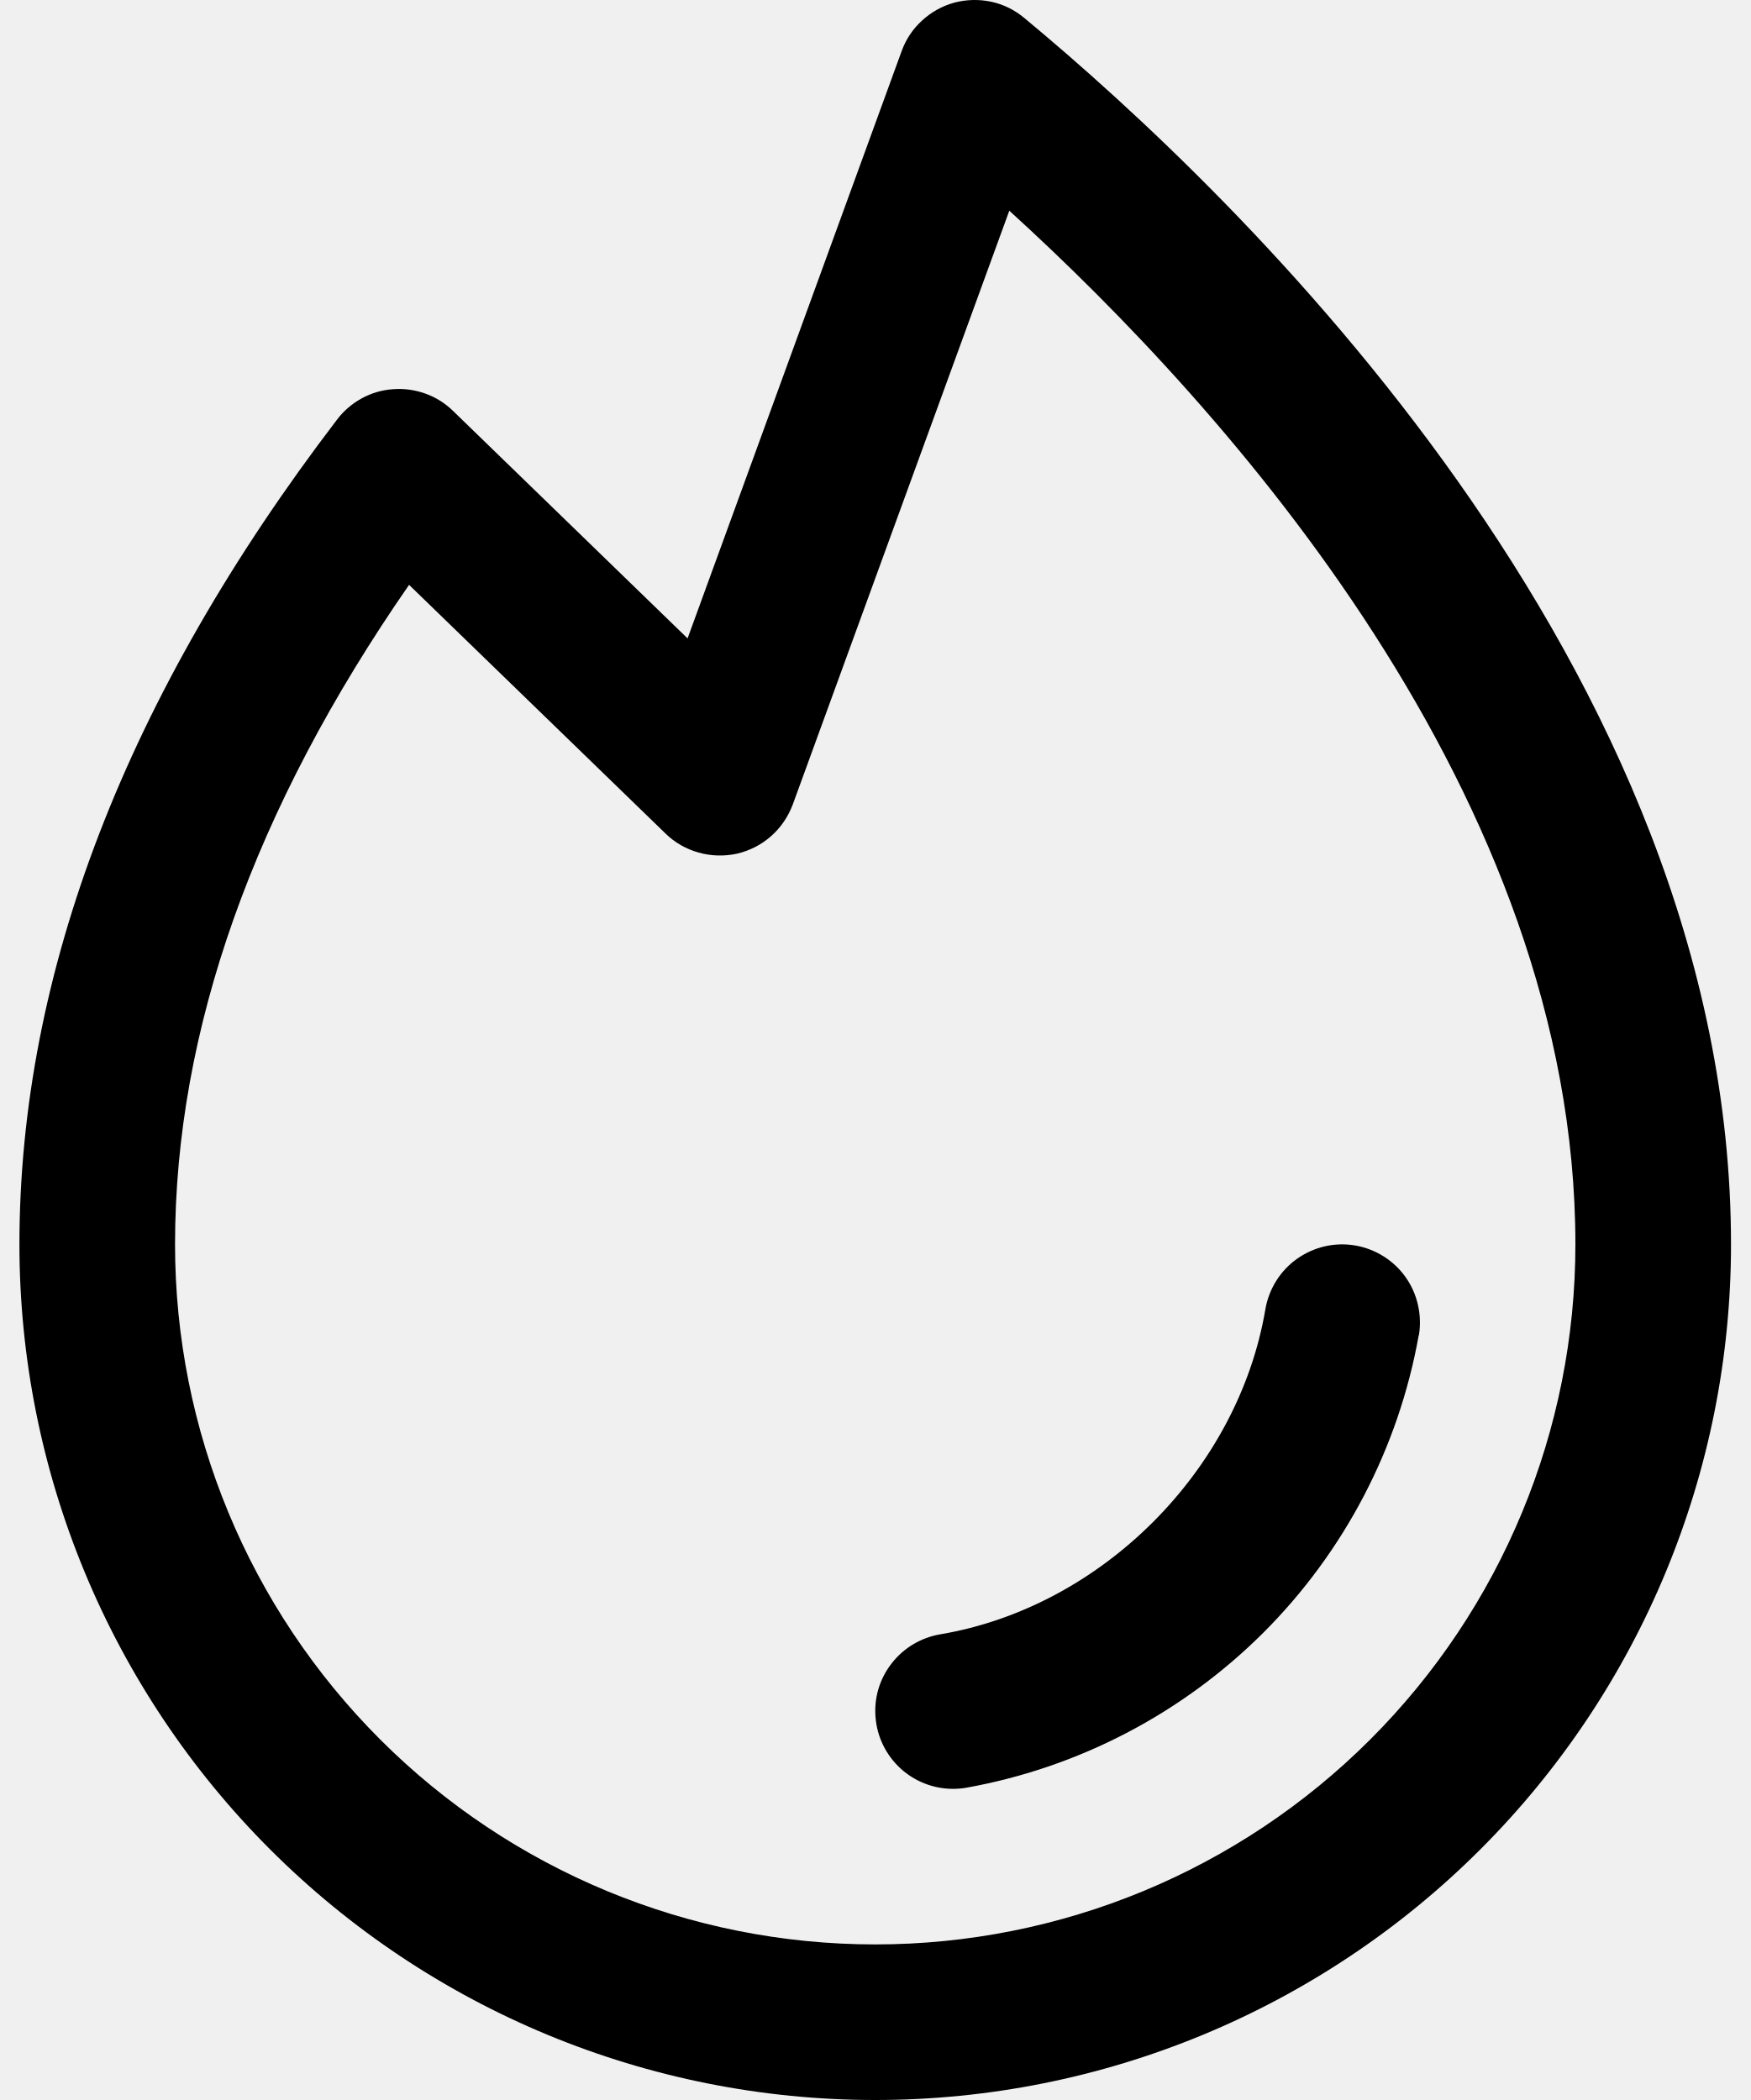
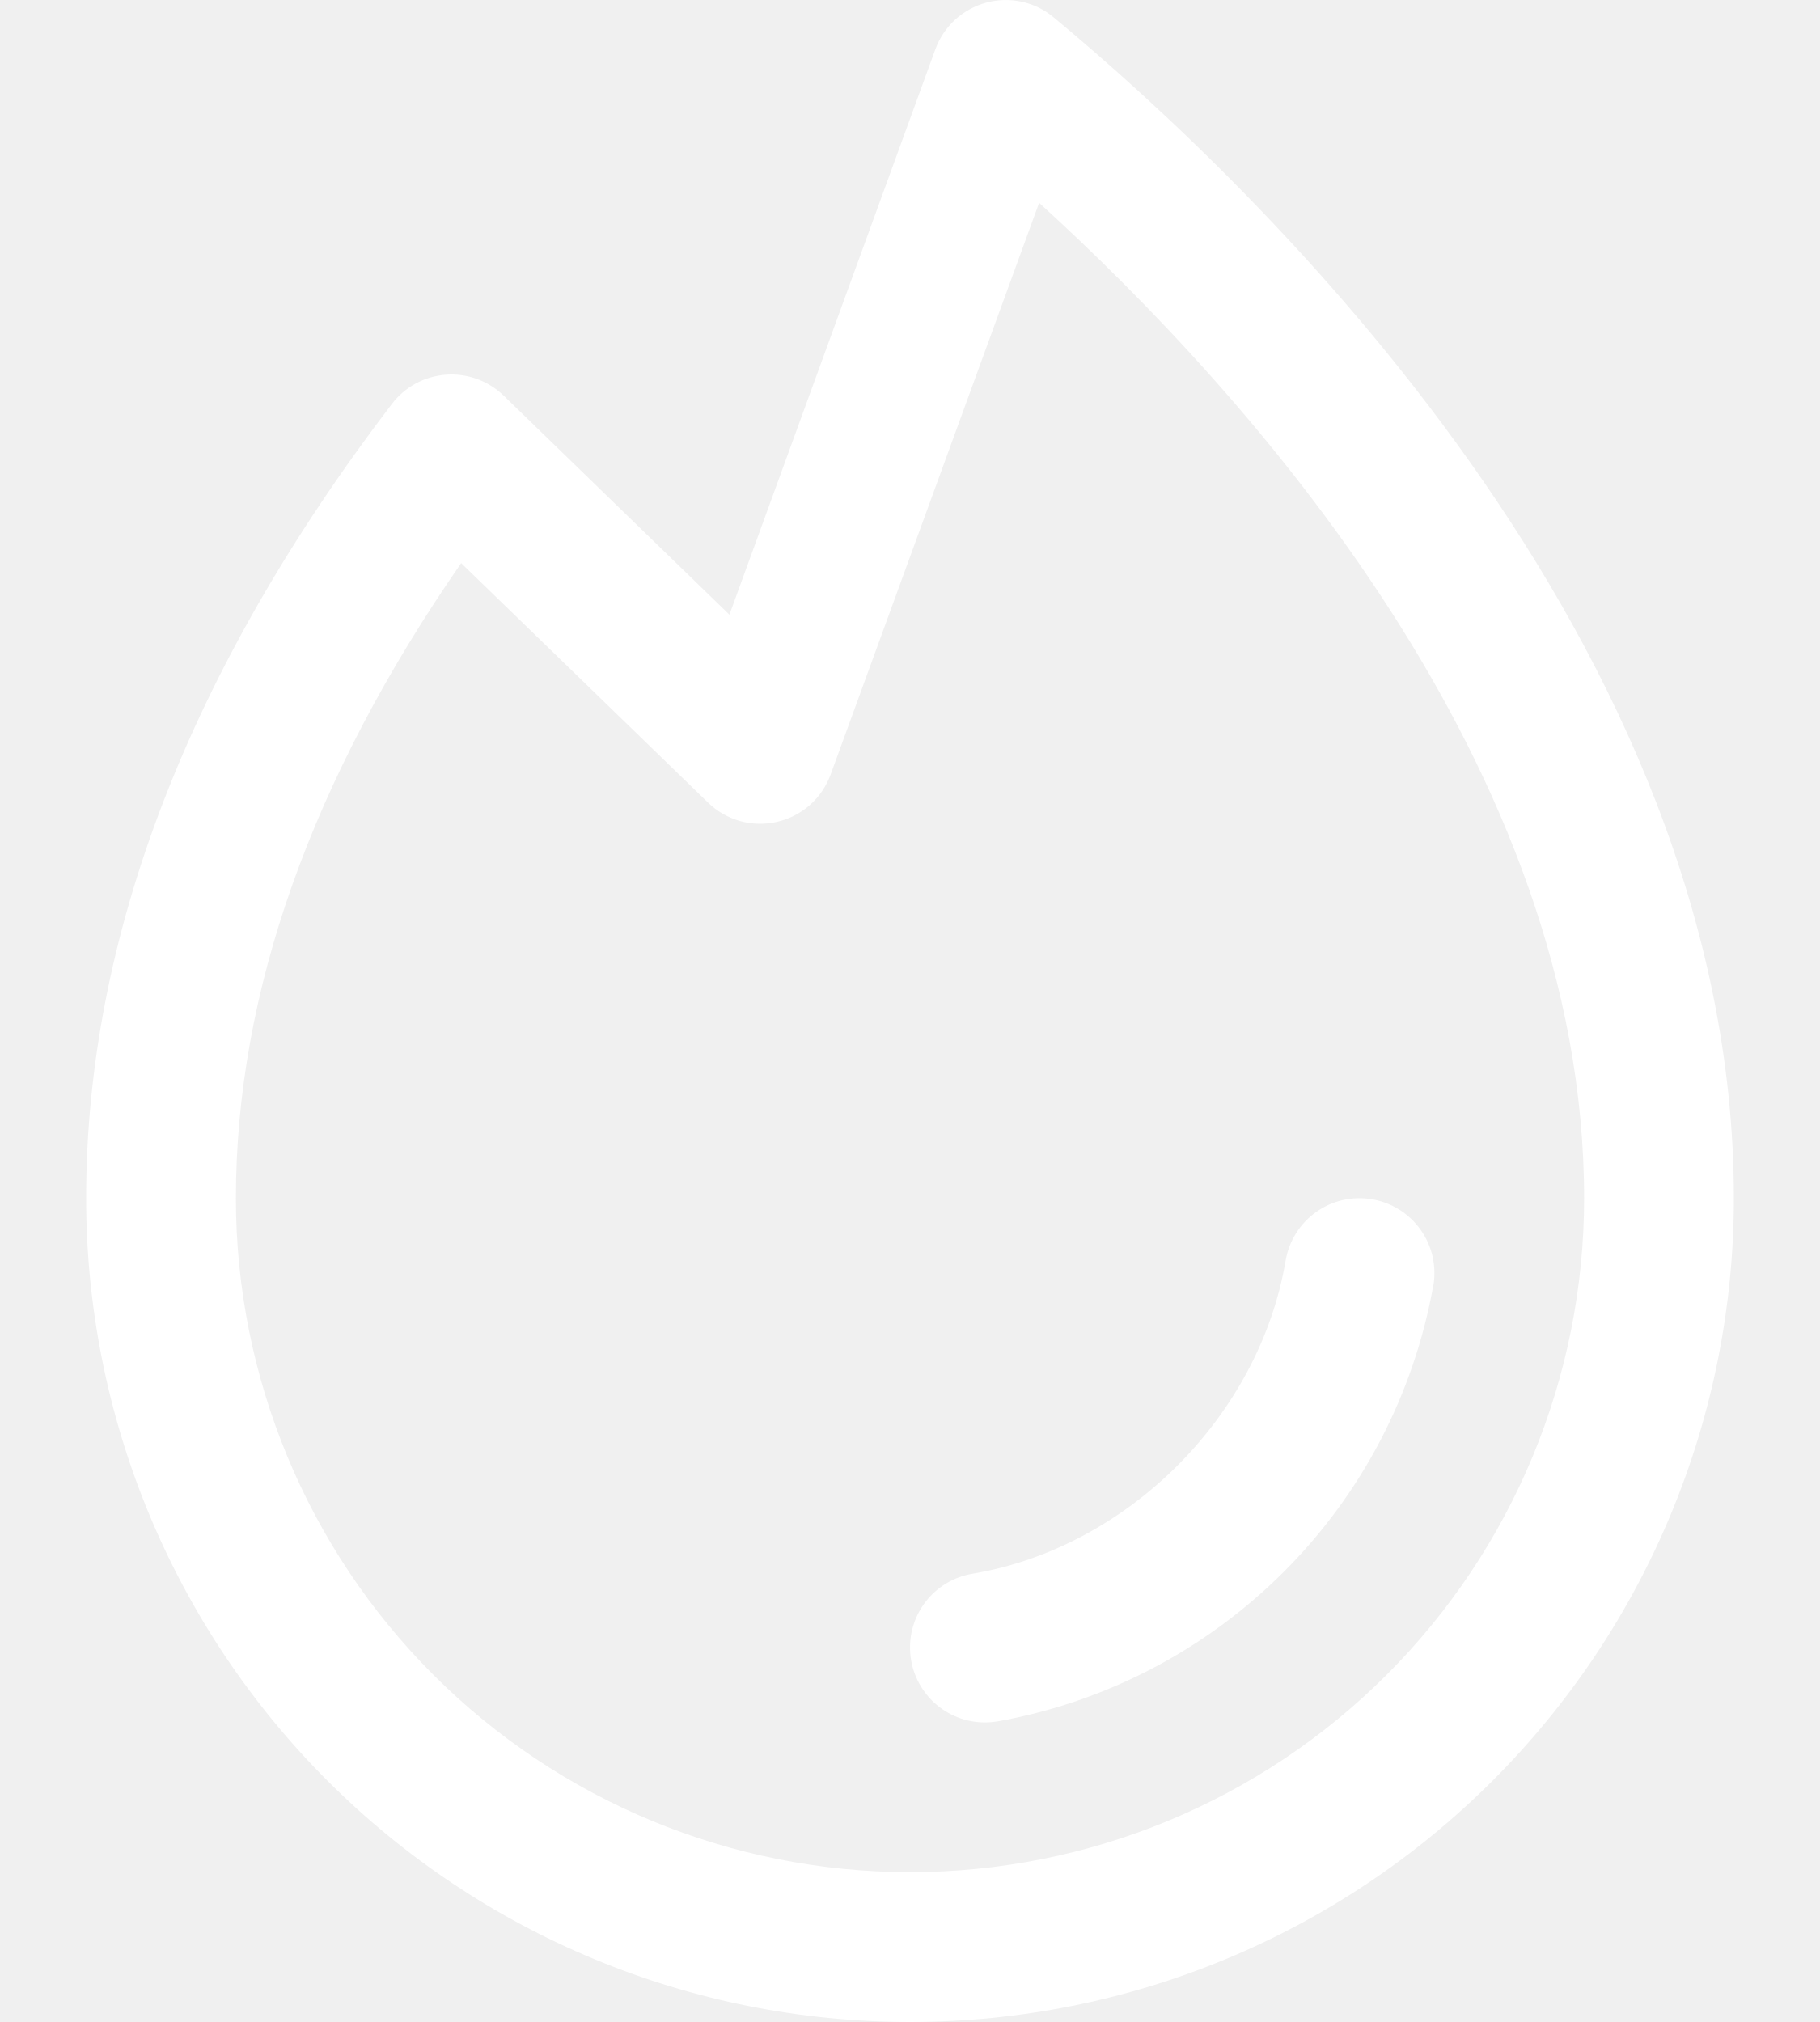
- <svg xmlns="http://www.w3.org/2000/svg" width="10" height="12" viewBox="0 0 10 12" fill="none">
-   <path d="M8.105 7.63C7.99 8.274 7.68 8.867 7.218 9.329C6.755 9.791 6.162 10.101 5.518 10.216C5.494 10.22 5.469 10.222 5.444 10.222C5.333 10.222 5.226 10.18 5.144 10.105C5.062 10.029 5.011 9.926 5.002 9.815C4.992 9.703 5.025 9.593 5.094 9.505C5.162 9.417 5.261 9.358 5.371 9.339C6.292 9.184 7.073 8.403 7.229 7.481C7.249 7.365 7.314 7.261 7.41 7.193C7.506 7.125 7.625 7.097 7.742 7.117C7.858 7.137 7.962 7.202 8.03 7.298C8.098 7.394 8.125 7.514 8.106 7.63H8.105ZM9.889 7.111C9.889 8.408 9.374 9.651 8.457 10.568C7.54 11.485 6.297 12 5 12C3.703 12 2.46 11.485 1.543 10.568C0.626 9.651 0.111 8.408 0.111 7.111C0.111 5.56 0.722 3.974 1.926 2.397C1.964 2.347 2.012 2.306 2.067 2.276C2.122 2.246 2.183 2.228 2.246 2.224C2.308 2.219 2.371 2.228 2.43 2.249C2.489 2.27 2.543 2.304 2.588 2.348L3.928 3.648L5.151 0.292C5.175 0.225 5.215 0.165 5.268 0.117C5.32 0.069 5.383 0.034 5.452 0.015C5.521 -0.003 5.593 -0.005 5.663 0.01C5.733 0.025 5.797 0.057 5.852 0.103C7.067 1.111 9.889 3.808 9.889 7.111ZM9 7.111C9 4.551 7.012 2.338 5.766 1.204L4.529 4.597C4.503 4.666 4.461 4.729 4.405 4.778C4.35 4.827 4.283 4.861 4.211 4.878C4.138 4.894 4.063 4.892 3.992 4.872C3.92 4.852 3.855 4.815 3.802 4.763L2.337 3.342C1.449 4.623 1 5.889 1 7.111C1 8.172 1.421 9.189 2.172 9.94C2.922 10.69 3.939 11.111 5 11.111C6.061 11.111 7.078 10.69 7.828 9.94C8.579 9.189 9 8.172 9 7.111Z" fill="black" />
+ <svg xmlns="http://www.w3.org/2000/svg" width="18" height="20" viewBox="0 0 18 20" fill="none">
+   <path d="M14.175 12.717C13.983 13.79 13.467 14.778 12.696 15.548C11.925 16.319 10.937 16.835 9.864 17.027C9.823 17.033 9.782 17.037 9.741 17.037C9.555 17.037 9.376 16.967 9.239 16.841C9.103 16.715 9.018 16.543 9.003 16.358C8.987 16.172 9.042 15.988 9.156 15.841C9.27 15.695 9.435 15.596 9.619 15.566C11.153 15.307 12.455 14.005 12.715 12.469C12.748 12.275 12.856 12.102 13.017 11.988C13.177 11.874 13.376 11.829 13.569 11.862C13.763 11.895 13.936 12.003 14.05 12.164C14.164 12.324 14.209 12.523 14.176 12.717H14.175ZM17.148 11.852C17.148 14.013 16.29 16.085 14.762 17.613C13.234 19.142 11.161 20 9 20C6.839 20 4.766 19.142 3.238 17.613C1.71 16.085 0.852 14.013 0.852 11.852C0.852 9.267 1.87 6.623 3.876 3.995C3.939 3.912 4.02 3.843 4.112 3.793C4.204 3.743 4.305 3.714 4.41 3.706C4.514 3.698 4.619 3.713 4.717 3.748C4.816 3.784 4.905 3.84 4.981 3.913L7.214 6.08L9.251 0.487C9.292 0.375 9.359 0.275 9.446 0.195C9.534 0.115 9.639 0.057 9.754 0.026C9.868 -0.005 9.989 -0.008 10.105 0.017C10.221 0.042 10.329 0.095 10.42 0.171C12.445 1.852 17.148 6.347 17.148 11.852ZM15.667 11.852C15.667 7.584 12.353 3.896 10.277 2.006L8.215 7.661C8.172 7.777 8.102 7.881 8.009 7.963C7.916 8.044 7.805 8.102 7.684 8.129C7.564 8.157 7.438 8.154 7.319 8.121C7.2 8.087 7.091 8.025 7.003 7.939L4.561 5.57C3.082 7.705 2.333 9.815 2.333 11.852C2.333 13.62 3.036 15.316 4.286 16.566C5.536 17.816 7.232 18.518 9 18.518C10.768 18.518 12.464 17.816 13.714 16.566C14.964 15.316 15.667 13.62 15.667 11.852Z" fill="white" />
</svg>
